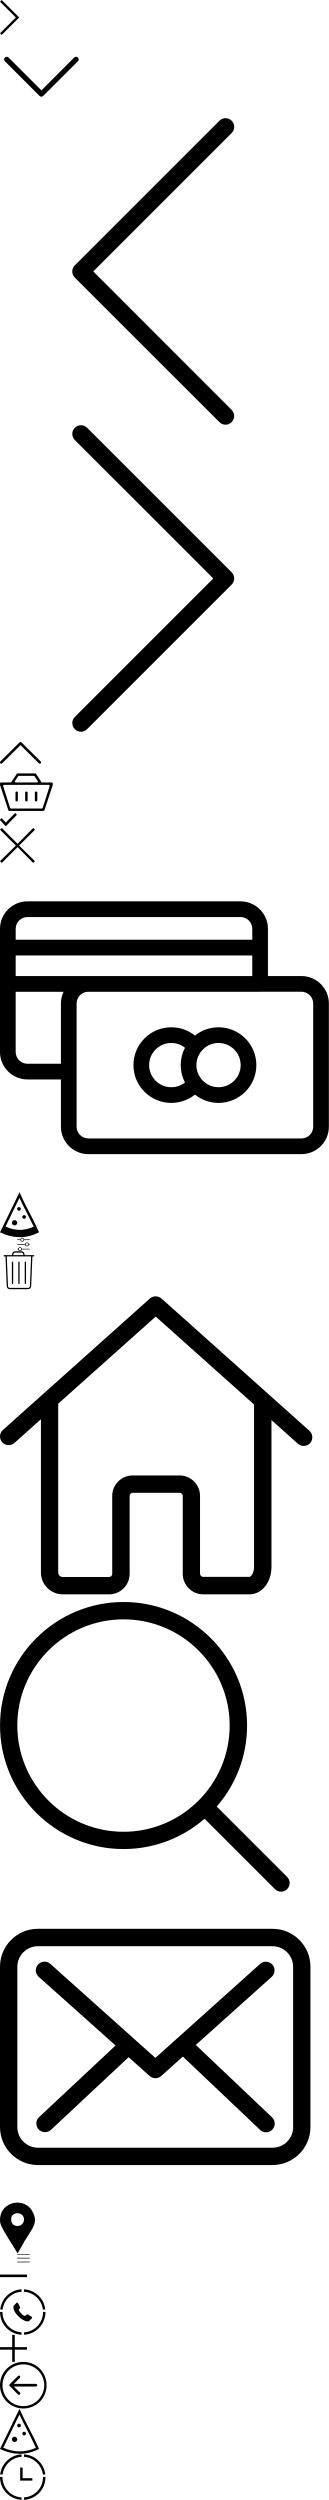
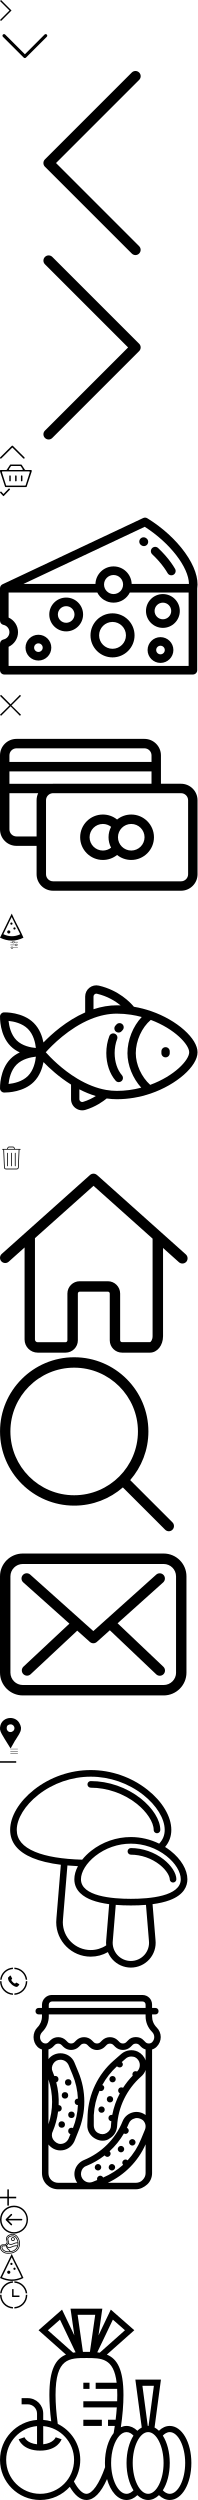
- <svg xmlns="http://www.w3.org/2000/svg" width="512" height="3892" viewBox="0 0 512 3892">
+ <svg xmlns="http://www.w3.org/2000/svg" width="512" height="6480" viewBox="0 0 512 6480">
  <svg width="29.883" height="54.421" viewBox="0 0 68 124" shape-rendering="geometricPrecision" text-rendering="geometricPrecision" image-rendering="optimizeQuality" fill-rule="evenodd" clip-rule="evenodd" id="arrow-custom" y="0">
    <path class="fil0" d="M6 0l56 56 6 6-6 6-56 56-6-6 56-56L0 6z" />
  </svg>
  <svg viewBox="0 0 129 129" width="129" height="129" id="arrow-down" y="55">
    <path d="M121.3 34.6c-1.6-1.6-4.2-1.6-5.8 0l-51 51.1-51.1-51.1c-1.6-1.6-4.2-1.6-5.8 0-1.6 1.6-1.6 4.2 0 5.8l53.9 53.9c.8.8 1.8 1.2 2.9 1.2 1 0 2.1-.4 2.9-1.2l53.9-53.9c1.7-1.6 1.7-4.2.1-5.8z" />
  </svg>
  <svg viewBox="0 0 477.175 477.175" width="477.175" height="477.175" id="arrow-left" y="184">
    <path d="M145.188 238.575l215.5-215.5c5.3-5.3 5.3-13.8 0-19.1s-13.8-5.3-19.1 0l-225.1 225.1c-5.3 5.3-5.3 13.8 0 19.1l225.1 225c2.6 2.6 6.1 4 9.5 4s6.9-1.3 9.5-4c5.3-5.3 5.3-13.8 0-19.1l-215.4-215.5z" />
  </svg>
  <svg viewBox="0 0 477.175 477.175" width="477.175" height="477.175" id="arrow-right" y="662">
    <path d="M360.731 229.075l-225.1-225.1c-5.3-5.3-13.8-5.3-19.1 0s-5.3 13.8 0 19.1l215.5 215.5-215.5 215.5c-5.3 5.3-5.3 13.8 0 19.1 2.6 2.6 6.1 4 9.5 4 3.4 0 6.9-1.3 9.5-4l225.1-225.1c5.3-5.2 5.3-13.8.1-19z" />
  </svg>
  <svg width="64" height="64" viewBox="0 0 64 64" id="arrow-up" y="1140">
    <path d="M3.352 48.296l28.56-28.328 28.58 28.347c.397.394.917.59 1.436.59.52 0 1.04-.196 1.436-.59a2.003 2.003 0 0 0 0-2.849l-29.98-29.735c-.2-.2-.494-.375-.757-.475a2.052 2.052 0 0 0-2.166.456L.479 45.447a2.003 2.003 0 0 0 0 2.849 2.045 2.045 0 0 0 2.873 0z" />
  </svg>
  <svg width="82.205" height="58.497" viewBox="0 0 774 550" shape-rendering="geometricPrecision" text-rendering="geometricPrecision" image-rendering="optimizeQuality" fill-rule="evenodd" clip-rule="evenodd" id="cart" y="1204">
    <path class="fil0" d="M626 506l101-318c1-5 1-9-2-13s-7-7-12-7H60c-4 0-8 3-11 7s-3 8-2 13l101 318c2 5 7 9 13 9h452c6 0 11-4 13-9zM507 42l46 69c3 4 4 10 1 14-2 5-7 8-12 8H231c-5 0-10-3-12-8-3-4-3-10 0-14l47-69c2-4 7-6 11-6h218c5 0 9 2 12 6zm100 85L528 6c-3-4-7-6-12-6H258c-5 0-10 2-12 6l-80 121c-3 4-7 6-12 6H14c-8 0-14 6-14 14v19c0 2 0 3 1 5l122 370c2 6 7 9 13 9h501c7 0 12-3 14-9l122-370c0-2 1-3 1-5v-19c0-8-7-14-15-14H619c-5 0-9-2-12-6zm-60 153v116c0 8-7 14-14 14h-8c-7 0-14-6-14-14V280c0-8 7-14 14-14h8c7 0 14 6 14 14zm-142 0v116c0 8-7 14-15 14h-7c-8 0-14-6-14-14V280c0-8 6-14 14-14h7c8 0 15 6 15 14zm-143 0v116c0 8-6 14-14 14h-7c-8 0-14-6-14-14V280c0-8 6-14 14-14h7c8 0 14 6 14 14z" />
  </svg>
  <svg viewBox="0 0 26 26" width="26" height="26" id="checked" y="1263">
    <path d="M.3 14c-.2-.2-.3-.5-.3-.7s.1-.5.3-.7l1.4-1.4c.4-.4 1-.4 1.4 0l.1.1 5.5 5.9c.2.2.5.2.7 0L22.8 3.3h.1c.4-.4 1-.4 1.4 0l1.4 1.4c.4.4.4 1 0 1.4l-16 16.6c-.2.2-.4.3-.7.3-.3 0-.5-.1-.7-.3L.5 14.3.3 14z" />
  </svg>
-   <svg width="54.422" height="54.422" viewBox="0 0 139 139" shape-rendering="geometricPrecision" text-rendering="geometricPrecision" image-rendering="optimizeQuality" fill-rule="evenodd" clip-rule="evenodd" id="close" y="1289">
+   <svg viewBox="0 0 512 512" width="512" height="512" id="cheese" y="1289">
+     <path d="M409.834 131.486c-4.483-4.217-11.533-4.003-15.751.48-4.216 4.481-4.002 11.533.48 15.751 11.819 11.12 22.128 22.765 30.64 34.609 3.499 4.865 6.621 9.675 9.283 14.296a11.138 11.138 0 0 0 15.217 4.093c5.332-3.072 7.165-9.884 4.093-15.217-3.034-5.266-6.566-10.709-10.497-16.179-9.344-13.004-20.605-25.733-33.465-37.833zm-30.335-25.101l-.811-.587c-4.987-3.601-11.953-2.477-15.556 2.512-3.602 4.988-2.478 11.955 2.511 15.556l.761.552a11.088 11.088 0 0 0 6.538 2.127c3.446 0 6.845-1.593 9.025-4.596 3.617-4.98 2.511-11.948-2.468-15.564zm-207.956 153.52c-24.165 0-43.827 19.661-43.827 43.826 0 24.166 19.662 43.826 43.827 43.826 24.166 0 43.826-19.661 43.826-43.826s-19.66-43.826-43.826-43.826zm0 65.369c-11.879 0-21.543-9.664-21.543-21.541 0-11.879 9.664-21.542 21.543-21.542 11.878 0 21.542 9.664 21.542 21.542-.001 11.877-9.664 21.541-21.542 21.541zm250.68-74.468c-24.165 0-43.827 19.661-43.827 43.826s19.661 43.826 43.827 43.826c24.165 0 43.826-19.661 43.826-43.826s-19.661-43.826-43.826-43.826zm0 65.368c-11.879 0-21.543-9.664-21.543-21.541 0-11.878 9.663-21.542 21.543-21.542 11.878 0 21.542 9.664 21.542 21.542-.001 11.878-9.664 21.541-21.542 21.541z" />
+     <path d="M479.492 143.307c-24.092-33.522-58.809-65.131-97.756-89.006a11.14 11.14 0 0 0-10.572-.581L6.393 225.549a11.136 11.136 0 0 0-6.385 10.072l-.008.008v84.116c0 5.308 3.744 9.879 8.948 10.924 8.968 1.802 15.479 9.763 15.479 18.932s-6.51 17.131-15.479 18.932A11.143 11.143 0 0 0 0 379.458V448.2c0 6.154 4.99 11.142 11.142 11.142h488.915c6.153 0 11.142-4.988 11.142-11.142V236.468c4.023-26.037-7.2-59.061-31.707-93.161zM22.285 437.058v-49.564c14.571-6.624 24.427-21.348 24.427-37.892s-9.857-31.27-24.427-37.893v-64.938h229.886c7.66 15.574 23.688 26.319 42.183 26.319s34.522-10.747 42.181-26.319h152.379v190.286H22.285zm247.37-210.951c0-13.619 11.08-24.699 24.699-24.699s24.698 11.08 24.698 24.699-11.079 24.699-24.698 24.699-24.699-11.08-24.699-24.699zm71.641-1.621c-.859-25.157-21.579-45.363-46.942-45.363s-46.084 20.206-46.943 45.363H60.943L375.159 76.471c65.578 41.845 114.077 105.069 114.613 148.015H341.296z" />
+     <path d="M291.664 300.766c-31.486 0-57.101 25.616-57.101 57.102s25.615 57.102 57.101 57.102 57.102-25.616 57.102-57.102c0-31.486-25.616-57.102-57.102-57.102zm0 91.919c-19.197 0-34.816-15.619-34.816-34.818s15.619-34.818 34.816-34.818c19.198 0 34.818 15.619 34.818 34.818s-15.62 34.818-34.818 34.818zM99.549 356.286c-18.432 0-33.427 14.995-33.427 33.427s14.995 33.427 33.427 33.427 33.427-14.995 33.427-33.427-14.995-33.427-33.427-33.427zm0 44.569c-6.144 0-11.142-4.998-11.142-11.142 0-6.144 4.998-11.142 11.142-11.142 6.144 0 11.142 4.998 11.142 11.142 0 6.144-4.999 11.142-11.142 11.142zm316.436-38.411c-18.432 0-33.427 14.995-33.427 33.427s14.995 33.427 33.427 33.427c18.432 0 33.427-14.995 33.427-33.427s-14.995-33.427-33.427-33.427zm0 44.57c-6.144 0-11.142-4.998-11.142-11.142 0-6.144 4.998-11.142 11.142-11.142 6.144 0 11.142 4.998 11.142 11.142.001 6.143-4.998 11.142-11.142 11.142z" />
+   </svg>
+   <svg width="54.422" height="54.422" viewBox="0 0 139 139" shape-rendering="geometricPrecision" text-rendering="geometricPrecision" image-rendering="optimizeQuality" fill-rule="evenodd" clip-rule="evenodd" id="close" y="1801">
    <path class="fil0" d="M7 0l63 63 62-63 7 7-63 63 63 62-7 7-62-63-63 63-7-7 63-62L0 7z" />
  </svg>
-   <svg viewBox="0 0 512 512" width="512" height="512" id="credit-card" y="1344">
+   <svg viewBox="0 0 512 512" width="512" height="512" id="credit-card" y="1856">
    <path d="M469.256 175.503h-52.1v-73.542c0-23.569-19.175-42.744-42.744-42.744H42.744C19.175 59.218 0 78.393 0 101.962v191.786c0 23.569 19.175 42.744 42.744 42.744h52.102v73.546c0 23.569 19.175 42.744 42.744 42.744h331.666c23.569 0 42.744-19.175 42.744-42.744V218.247c0-23.569-19.175-42.744-42.744-42.744zM24.425 101.962c0-10.101 8.218-18.319 18.319-18.319h331.668c10.101 0 18.319 8.218 18.319 18.319v17.051H24.425v-17.051zm70.421 116.285v93.819H42.744c-10.101 0-18.319-8.218-18.319-18.319v-93.743h74.52a42.471 42.471 0 0 0-4.099 18.243zm-70.421-42.668v-32.14h368.306v32.064H137.59c-.826 0-1.644.029-2.458.076H24.425zm444.831 252.778H137.59c-10.101 0-18.319-8.218-18.319-18.319V218.247c0-9.597 7.422-17.479 16.824-18.243H404.94c.451 0 .894-.028 1.331-.076h62.984c10.101 0 18.319 8.218 18.319 18.319v191.791h.001c0 10.101-8.218 18.319-18.319 18.319z" />
    <path d="M340.211 255.272c-13.892 0-26.666 4.847-36.745 12.924-10.333-8.324-23.209-12.931-36.829-12.931-32.465 0-58.877 26.412-58.877 58.877s26.412 58.877 58.877 58.877c13.621 0 26.496-4.607 36.829-12.929 10.079 8.077 22.853 12.925 36.745 12.925 32.462 0 58.871-26.41 58.871-58.872s-26.409-58.871-58.871-58.871zm-52.258 85.929c-6.009 4.758-13.451 7.392-21.317 7.392-18.997.001-34.452-15.454-34.452-34.45 0-18.997 15.455-34.452 34.452-34.452 7.866 0 15.307 2.635 21.317 7.392a58.48 58.48 0 0 0-6.613 27.058 58.501 58.501 0 0 0 6.613 27.06zm52.258 7.388c-18.993 0-34.445-15.453-34.445-34.447 0-18.993 15.453-34.445 34.445-34.445 18.993 0 34.445 15.453 34.445 34.445 0 18.995-15.452 34.447-34.445 34.447z" />
  </svg>
-   <svg width="60.79" height="70.13" viewBox="0 0 500 577" shape-rendering="geometricPrecision" text-rendering="geometricPrecision" image-rendering="optimizeQuality" fill-rule="evenodd" clip-rule="evenodd" id="fat" y="1856">
+   <svg width="60.79" height="70.13" viewBox="0 0 500 577" shape-rendering="geometricPrecision" text-rendering="geometricPrecision" image-rendering="optimizeQuality" fill-rule="evenodd" clip-rule="evenodd" id="fat" y="2368">
    <path class="fil0" d="M250 0c71 165 142 282 213 432l1 2 1 2 1 4 1 2c11 23 22 47 33 72-167 85-333 81-500 0L250 0zm-6 190c13 0 23 11 23 24s-10 24-23 24c-14 0-24-11-24-24s10-24 24-24zm-57 168c18 0 34 15 34 34 0 18-16 34-34 34-19 0-34-16-34-34 0-19 15-34 34-34zm122-64c13 0 24 10 24 23s-11 24-24 24-24-11-24-24 11-23 24-23zM71 440c120 56 241 58 361 1-27-57-56-113-85-169-34-66-67-132-98-199L71 440z" />
  </svg>
-   <svg width="73.321" height="20.6" viewBox="0 0 679 721" shape-rendering="geometricPrecision" text-rendering="geometricPrecision" image-rendering="optimizeQuality" fill-rule="evenodd" clip-rule="evenodd" id="filter" y="1927">
+   <svg width="73.321" height="20.6" viewBox="0 0 679 721" shape-rendering="geometricPrecision" text-rendering="geometricPrecision" image-rendering="optimizeQuality" fill-rule="evenodd" clip-rule="evenodd" id="filter" y="2439">
    <path class="fil0" d="M0 88h168c0 5-1 11-1 17s1 12 1 18H0V88zm0 511h41c9-50 52-88 104-88s95 38 104 88h430v35H249c-9 50-52 87-104 87s-95-37-104-87H0v-35zm40 15zm0 2zm210-2zm0 2zm-105-70c39 0 70 32 70 70 0 39-31 70-70 70s-70-31-70-70c0-38 31-70 70-70zM0 343h420c9-49 52-87 104-87 58 0 105 47 105 105s-47 105-105 105c-52 0-95-38-104-88H0v-35zm524-52c39 0 70 31 70 70 0 38-31 70-70 70s-70-32-70-70c0-39 31-70 70-70zm104 52h51v35h-51c1-5 1-11 1-17s0-12-1-18zM272 0c52 0 95 38 104 88h303v35H376c-9 49-52 87-104 87-58 0-105-47-105-105S214 0 272 0zm0 35c39 0 70 31 70 70s-31 70-70 70-70-31-70-70 31-70 70-70z" />
  </svg>
-   <svg viewBox="0 0 59 59" width="59" height="59" id="garbage" y="1948">
+   <svg viewBox="0 0 511.999 511.999" width="511.999" height="511.999" id="fish" y="2460">
+     <path d="M477.159 209.634c-22.373-19.971-52.396-37.151-84.553-48.389l-.062-.023-.104-.038a278.756 278.756 0 0 0-45.385-11.658c-9.029-10.947-38.976-42.731-90.831-54.779-8.616-2.004-17.536.011-24.482 5.525-6.989 5.55-10.997 13.847-10.997 22.765v41.181c-48.704 21.435-87.315 56.393-108.074 77.857-3.091-15.604-9.946-35.331-25.076-50.461-28.811-28.81-75.188-27.613-77.136-27.547a10.801 10.801 0 0 0-10.438 10.44c-.066 1.959-1.25 48.315 27.558 77.123 7.147 7.147 15.338 12.389 23.679 16.243-8.341 3.935-16.534 9.23-23.68 16.376C-1.229 313.068-.044 359.423.021 361.382a10.802 10.802 0 0 0 10.438 10.441c.185.006.768.023 1.697.023 8.884 0 49.358-1.49 75.439-27.581 15.257-15.257 22.098-35.435 25.148-51.334 15.226 15.715 40.028 38.66 71.384 58.28v37.75c0 9.261 4.259 17.745 11.685 23.275 5.108 3.803 11.122 5.772 17.265 5.772 2.802 0 5.631-.409 8.412-1.241 26.134-7.803 45.906-22.044 55.071-29.547 8.83 1.294 17.628 1.958 26.221 1.958 29.499 0 59.016-4.962 87.729-14.746l.057-.019c66.961-22.822 121.429-70.785 121.429-106.936.006-17.246-12.368-37.787-34.837-57.843zM42.858 236.355c-14.78-14.78-19.297-36.961-20.664-50.15 13.164 1.337 35.267 5.824 50.128 20.685 14.767 14.766 19.287 36.531 20.66 49.454-12.976-1.085-35.303-5.168-50.124-19.989zm29.463 92.635c-14.767 14.772-36.927 19.292-50.123 20.661 1.373-13.201 5.896-35.357 20.66-50.128 14.828-14.828 37.109-19.32 50.151-20.668-1.336 13.16-5.822 35.269-20.688 50.135zM242.35 123.036c0-2.289 1.03-4.42 2.828-5.847 1.03-.819 3.202-2.088 6.155-1.401 27.276 6.338 47.721 19.118 61.262 30.172a259.66 259.66 0 0 0-9.81-.187c-19.714 0-39.981 3.408-60.435 10.135v-32.872zm-27.042 273.031a7.39 7.39 0 0 1-6.589-1.159c-1.115-.83-2.986-2.706-2.986-5.947v-25.423c14.267 7.367 28.51 13.167 42.625 17.377-8.665 5.431-19.918 11.231-33.05 15.152zm87.478-28.494c-9 0-18.284-.822-27.583-2.441-24.301-4.253-49.44-14.088-74.718-29.237-39.823-23.869-69.808-54.927-81.877-68.423 15.37-17.194 59.812-62.867 116.99-86.085.069-.028.139-.053.207-.082 22.825-9.241 45.359-13.929 66.98-13.929 12.163 0 24.524.943 36.744 2.805a254.073 254.073 0 0 1 27.879 5.878c-22.668 24.062-37.057 59.506-37.057 93.834 0 31.343 13.892 65.168 35.752 89.347-20.896 5.527-42.121 8.333-63.317 8.333zm86.496-15.624c-22.513-20.292-37.328-52.514-37.328-82.054 0-32.312 15.771-66.911 38.876-86.318 61.838 23.127 99.569 63.92 99.569 83.897 0 20.316-38.313 61.461-101.117 84.475z" />
+     <path d="M429.154 254.253c-5.965 0-10.802 4.837-10.802 10.802v4.839c0 5.965 4.837 10.802 10.802 10.802s10.802-4.837 10.802-10.802v-4.839c-.001-5.965-4.838-10.802-10.802-10.802zm-111.856-59.388c-4.326-4.109-11.162-3.931-15.27.394a77.393 77.393 0 0 0-3.04 3.399c-3.844 4.563-3.262 11.377 1.302 15.22a10.752 10.752 0 0 0 6.954 2.542c3.075 0 6.13-1.307 8.265-3.843a55.887 55.887 0 0 1 2.183-2.442c4.109-4.326 3.932-11.162-.394-15.27zm-1.246 132.151c-12.007-13.824-18.893-34.793-18.893-57.531 0-12.73 2.228-25.254 6.446-36.22 2.141-5.568-.637-11.817-6.204-13.959-5.569-2.142-11.818.636-13.96 6.204-5.158 13.414-7.885 28.62-7.885 43.973 0 27.868 8.815 54.001 24.186 71.698a10.775 10.775 0 0 0 8.159 3.719c2.511 0 5.034-.871 7.079-2.646 4.503-3.913 4.984-10.735 1.072-15.238z" />
+   </svg>
+   <svg viewBox="0 0 59 59" width="59" height="59" id="garbage" y="2972">
    <path d="M29.5 51a1 1 0 0 0 1-1V17a1 1 0 1 0-2 0v33a1 1 0 0 0 1 1zm-10 0a1 1 0 0 0 1-1V17a1 1 0 1 0-2 0v33a1 1 0 0 0 1 1zm20 0a1 1 0 0 0 1-1V17a1 1 0 1 0-2 0v33a1 1 0 0 0 1 1z" />
    <path d="M52.5 6H38.456c-.11-1.25-.495-3.358-1.813-4.711C35.809.434 34.751 0 33.499 0H23.5c-1.252 0-2.31.434-3.144 1.289C19.038 2.642 18.653 4.75 18.543 6H6.5a1 1 0 1 0 0 2h2.041l1.915 46.021C10.493 55.743 11.565 59 15.364 59h28.272c3.799 0 4.871-3.257 4.907-4.958L50.459 8H52.5a1 1 0 1 0 0-2zM21.792 2.681C22.24 2.223 22.799 2 23.5 2h9.999c.701 0 1.26.223 1.708.681.805.823 1.128 2.271 1.24 3.319H20.553c.112-1.048.435-2.496 1.239-3.319zm24.752 51.298C46.538 54.288 46.4 57 43.636 57H15.364c-2.734 0-2.898-2.717-2.909-3.042L10.542 8h37.915l-1.913 45.979z" />
  </svg>
-   <svg viewBox="0 0 486.196 486.196" width="486.196" height="486.196" id="house" y="2007">
+   <svg viewBox="0 0 486.196 486.196" width="486.196" height="486.196" id="house" y="3031">
    <path d="M481.708 220.456l-228.8-204.6c-.4-.4-.8-.7-1.3-1-5-4.8-13-5-18.3-.3l-228.8 204.6c-5.6 5-6 13.5-1.1 19.1 2.7 3 6.4 4.5 10.1 4.5 3.2 0 6.4-1.1 9-3.4l41.2-36.9v238.6c0 18.7 15.2 34 34 34h72.2c17.6 0 31.9-14.3 31.9-31.9v-121.3c0-2.7 2.2-4.9 4.9-4.9h72.9c2.7 0 4.9 2.2 4.9 4.9v121.3c0 17.6 14.3 31.9 31.9 31.9h72.2c19 0 34-18.7 34-42.6v-228.7l41.2 36.9c2.6 2.3 5.8 3.4 9 3.4 3.7 0 7.4-1.5 10.1-4.5 4.8-5.6 4.3-14.1-1.2-19.1zm-86.2 66.7v145.1c0 9.7-4.8 15.6-7 15.6h-72.2c-2.7 0-4.9-2.2-4.9-4.9v-121.1c0-17.6-14.3-31.9-31.9-31.9h-72.9c-17.6 0-31.9 14.3-31.9 31.9v121.3c0 2.7-2.2 4.9-4.9 4.9h-72.2c-3.8 0-7-3.1-7-7v-262.8l151.8-135.6 153.1 136.9v107.6z" />
  </svg>
-   <svg viewBox="0 0 451 451" width="451" height="451" id="magnifying-glass" y="2494">
+   <svg viewBox="0 0 451 451" width="451" height="451" id="magnifying-glass" y="3518">
    <path d="M447.05 428l-109.6-109.6c29.4-33.8 47.2-77.9 47.2-126.1C384.65 86.2 298.35 0 192.35 0 86.25 0 .05 86.3.05 192.3s86.3 192.3 192.3 192.3c48.2 0 92.3-17.8 126.1-47.2L428.05 447c2.6 2.6 6.1 4 9.5 4s6.9-1.3 9.5-4c5.2-5.2 5.2-13.8 0-19zM26.95 192.3c0-91.2 74.2-165.3 165.3-165.3 91.2 0 165.3 74.2 165.3 165.3s-74.1 165.4-165.3 165.4c-91.1 0-165.3-74.2-165.3-165.4z" />
  </svg>
-   <svg viewBox="0 0 483.3 483.3" width="483.3" height="483.3" id="mail" y="2945">
+   <svg viewBox="0 0 483.3 483.3" width="483.3" height="483.3" id="mail" y="3969">
    <path d="M424.3 57.75H59.1c-32.6 0-59.1 26.5-59.1 59.1v249.6c0 32.6 26.5 59.1 59.1 59.1h365.1c32.6 0 59.1-26.5 59.1-59.1v-249.5c.1-32.6-26.4-59.2-59-59.2zm32.1 308.7c0 17.7-14.4 32.1-32.1 32.1H59.1c-17.7 0-32.1-14.4-32.1-32.1v-249.5c0-17.7 14.4-32.1 32.1-32.1h365.1c17.7 0 32.1 14.4 32.1 32.1v249.5h.1z" />
    <path d="M304.8 238.55l118.2-106c5.5-5 6-13.5 1-19.1-5-5.5-13.5-6-19.1-1l-163 146.3-31.8-28.4c-.1-.1-.2-.2-.2-.3-.7-.7-1.4-1.3-2.2-1.9L78.3 112.35c-5.6-5-14.1-4.5-19.1 1.1-5 5.6-4.5 14.1 1.1 19.1l119.6 106.9-119.1 111.5c-5.4 5.1-5.7 13.6-.6 19.1 2.7 2.8 6.3 4.3 9.9 4.3 3.3 0 6.6-1.2 9.2-3.6l120.9-113.1 32.8 29.3c2.6 2.3 5.8 3.4 9 3.4s6.5-1.2 9-3.5l33.7-30.2 120.2 114.2c2.6 2.5 6 3.7 9.3 3.7 3.6 0 7.1-1.4 9.8-4.2 5.1-5.4 4.9-14-.5-19.1l-118.7-112.7z" />
  </svg>
-   <svg width="54.455" height="79.047" viewBox="0 0 125 182" shape-rendering="geometricPrecision" text-rendering="geometricPrecision" image-rendering="optimizeQuality" fill-rule="evenodd" clip-rule="evenodd" id="map" y="3429">
+   <svg width="54.455" height="79.047" viewBox="0 0 125 182" shape-rendering="geometricPrecision" text-rendering="geometricPrecision" image-rendering="optimizeQuality" fill-rule="evenodd" clip-rule="evenodd" id="map" y="4453">
    <path class="fil0" d="M122 45c0-2-2-5-3-7C108 10 82 0 62 0 34 0 4 18 0 56v13c3 18 17 37 27 55 12 20 24 39 36 58 7-13 14-25 21-37 2-4 4-8 6-11 2-2 4-4 5-7 12-21 30-42 30-63v-8c0-2-3-10-3-11zM62 84c-8 0-17-4-21-15-1-2-1-5-1-6v-5c0-14 12-20 23-20 13 0 23 10 23 23S75 84 62 84z" />
  </svg>
-   <svg width="73.185" height="13" viewBox="0 0 1434 963" shape-rendering="geometricPrecision" text-rendering="geometricPrecision" image-rendering="optimizeQuality" fill-rule="evenodd" clip-rule="evenodd" id="menu" y="3509">
+   <svg width="73.185" height="13" viewBox="0 0 1434 963" shape-rendering="geometricPrecision" text-rendering="geometricPrecision" image-rendering="optimizeQuality" fill-rule="evenodd" clip-rule="evenodd" id="menu" y="4533">
    <path class="fil0" d="M0 0h1434v74H0V0zm0 889h1434v74H0v-74zm0-445h1434v74H0v-74z" />
  </svg>
-   <svg viewBox="0 0 42 42" width="42" height="42" id="minus" y="3522">
+   <svg viewBox="0 0 42 42" width="42" height="42" id="minus" y="4546">
    <path d="M0 19h42v4H0z" />
  </svg>
-   <svg width="70.846" height="70.746" viewBox="0 0 207 207" shape-rendering="geometricPrecision" text-rendering="geometricPrecision" image-rendering="optimizeQuality" fill-rule="evenodd" clip-rule="evenodd" id="phone" y="3564">
+   <svg viewBox="0 0 511.999 511.999" width="511.999" height="511.999" id="mushrooms" y="4588">
+     <path d="M364.437 73.419c-36.141-28.503-83.254-44.85-129.257-44.85a8.571 8.571 0 0 0 0 17.141c42.224 0 85.468 15.005 118.643 41.168 26.634 21.003 44.528 48.395 44.528 68.159a8.571 8.571 0 1 0 17.141 0c0-25.509-19.564-56.783-51.055-81.618z" />
+     <path d="M442.036 209.305a164.413 164.413 0 0 0-14.144-9.99c10.736-12.617 16.167-27.465 16.167-44.28 0-34.569-23.153-73.467-61.933-104.05C340.437 18.107 288.249 0 235.179 0c-53.07 0-105.258 18.107-146.948 50.986-38.78 30.583-61.933 69.481-61.933 104.05 0 32.306 19.559 56.796 58.136 72.791 19.576 8.118 44.098 14.007 73.261 17.626L146.256 384.36a91.376 91.376 0 0 0-.552 9.965c0 49.255 40.139 89.328 89.476 89.328 15.853 0 31.014-4.065 44.469-11.818 2.752 6.802 6.652 13.159 11.64 18.736A64.344 64.344 0 0 0 339.198 512a64.342 64.342 0 0 0 47.909-21.429 64.347 64.347 0 0 0 15.977-49.869l-7.661-93.069c17.157-2.274 31.974-5.71 44.301-10.304 38.001-14.162 45.977-37.334 45.977-54.28-.002-24.616-16.323-52.184-43.665-73.744zm-351.038 2.689c-32.001-13.271-47.558-31.902-47.558-56.959 0-28.926 21.231-63.638 55.406-90.591C137.528 33.94 185.944 17.14 235.18 17.14c49.236 0 97.654 16.799 136.334 47.304 34.176 26.953 55.406 61.664 55.406 90.591 0 13.867-4.716 25.598-14.371 35.708-22.714-11.16-47.886-17.118-73.351-17.118-37.14 0-73.663 12.672-102.839 35.681-9.025 7.117-16.841 14.891-23.273 22.994-52.114-1.491-93.175-8.317-122.088-20.306zm184.313 228.708a64.117 64.117 0 0 0-.033 13.674c-11.858 7.945-25.618 12.135-40.099 12.135-39.886 0-72.335-32.383-72.335-72.187 0-2.69.155-5.447.461-8.192.009-.081.017-.163.024-.246l11.415-138.625a604.89 604.89 0 0 0 27.281 1.792c-6.055 11.389-9.329 22.987-9.329 33.996 0 30.702 25.002 46.464 45.977 54.28 12.327 4.594 27.143 8.03 44.3 10.304l-7.662 93.069zm99.019 38.442c-8.93 9.986-21.736 15.714-35.132 15.714s-26.202-5.727-35.132-15.714a47.19 47.19 0 0 1-11.705-36.664c.009-.083.018-.167.024-.251l7.638-92.79c12.102.994 25.156 1.504 39.174 1.504s27.074-.51 39.174-1.504l7.64 92.79.024.251a47.182 47.182 0 0 1-11.705 36.664zm-35.132-145.341c-48.313 0-129.361-6.594-129.361-50.755 0-19.12 14.229-42.22 37.136-60.284 26.165-20.634 58.919-31.998 92.226-31.998s66.059 11.363 92.226 31.998c22.906 18.064 37.136 41.164 37.136 60.284-.003 44.161-81.05 50.755-129.363 50.755z" />
+     <path d="M424.347 231.737c-23.809-18.775-54.845-29.544-85.149-29.544a8.571 8.571 0 0 0 0 17.141c26.525 0 53.693 9.426 74.535 25.862 19.264 15.192 26.258 30.96 26.258 37.852a8.571 8.571 0 0 0 17.141 0c-.001-15.465-12.869-35.605-32.785-51.311z" />
+   </svg>
+   <svg width="70.846" height="70.746" viewBox="0 0 207 207" shape-rendering="geometricPrecision" text-rendering="geometricPrecision" image-rendering="optimizeQuality" fill-rule="evenodd" clip-rule="evenodd" id="phone" y="5100">
    <path class="fil0" d="M109 0c51 3 92 42 97 92h-11c-5-44-41-78-86-81V0zm37 128c1 2 0 3-1 4l-12 12c0 1-1 1-2 1-1 1-2 1-3 1h-7l-9-3c-4-2-8-4-13-7s-10-7-15-13c-4-4-8-8-11-12s-5-7-7-10c-1-4-2-7-3-9-1-3-2-5-2-7v-9c1-1 1-2 2-2l12-12c1-1 2-2 3-2s2 1 2 1l2 2 9 18c1 1 1 2 1 3 0 2-1 3-2 3l-4 5-1 1c1 1 1 3 2 4l3 6 7 7 7 7 6 3c1 1 2 1 3 1l1 1s0-1 1-1l5-5c1-1 3-2 4-2s2 1 3 1l17 10c1 1 2 2 2 3zm61-25c0 56-43 101-98 104v-11c49-3 87-43 87-93h11zM98 207c-55-3-98-48-98-104h11c0 50 39 90 87 93v11zM1 92C6 42 47 3 98 0v11c-45 3-81 37-86 81H1z" />
  </svg>
-   <svg viewBox="0 0 42 42" width="42" height="42" id="plus" y="3635">
+   <svg viewBox="0 0 503.607 503.607" width="503.607" height="503.607" id="pickles" y="5171">
+     <path d="M176.787 235.016c5.036 0 8.393-3.357 8.393-8.393 0-5.036-3.357-8.393-8.393-8.393s-8.393 3.357-8.393 8.393c-.001 5.036 3.357 8.393 8.393 8.393zm-8.394 16.787c-5.036 0-8.393 3.357-8.393 8.393 0 5.036 3.357 8.393 8.393 8.393s8.393-3.357 8.393-8.393c.001-5.035-3.357-8.393-8.393-8.393zm16.787 50.361c-5.036 0-8.393 3.357-8.393 8.393s3.357 8.393 8.393 8.393 8.393-3.357 8.393-8.393-3.357-8.393-8.393-8.393zM160 327.344c-5.036 0-8.393 3.357-8.393 8.393 0 5.036 3.357 8.393 8.393 8.393s8.393-3.357 8.393-8.393c0-5.035-3.357-8.393-8.393-8.393zm106.597-37.77c-4.197-1.679-9.233 0-10.911 4.197s0 9.233 4.197 10.911 9.233 0 10.911-4.197-.001-9.233-4.197-10.911zm21.823-26.859c-4.197-1.679-9.233 0-10.911 4.197-1.679 4.197 0 9.233 4.197 10.911 4.197 1.679 9.233 0 10.911-4.197s-.001-9.233-4.197-10.911zm6.714-52.04c-4.197-1.679-9.233 0-10.911 4.197s0 9.233 4.197 10.911c4.197 1.679 9.233 0 10.911-4.197 1.679-4.196 0-9.232-4.197-10.911zm41.968 165.351c-3.357 2.518-3.357 8.393 0 11.751 3.357 3.357 8.393 3.357 11.751 0 3.357-3.357 3.357-8.393 0-11.751-3.358-3.357-8.394-3.357-11.751 0zm-29.377 17.626c-3.357 3.357-3.357 8.393 0 11.751 3.357 3.357 8.393 3.357 11.751 0 3.357-3.357 3.357-8.393 0-11.751s-8.394-3.357-11.751 0zm-23.502 47.004c-3.357 3.357-3.357 9.233 0 11.751 3.357 3.357 8.393 3.357 11.751 0 3.357-3.357 3.357-8.393 0-11.751-3.358-3.358-8.394-3.358-11.751 0zm-36.092 0c-3.357 3.357-3.357 9.233 0 11.751 3.357 3.357 8.393 3.357 11.751 0 3.357-3.357 3.357-8.393 0-11.751-3.357-3.358-8.394-3.358-11.751 0z" />
+     <path d="M405.928 83.934c-7.554-7.554-11.751-17.626-11.751-28.538V50.36h8.393c5.036 0 8.393-3.357 8.393-8.393s-3.357-8.393-8.393-8.393h-8.393V25.18c0-14.269-10.911-25.18-25.18-25.18H133.98c-13.43 0-25.18 11.751-25.18 25.18v8.393h-8.393c-5.036 0-8.393 3.357-8.393 8.393s3.357 8.393 8.393 8.393h8.393v5.036c0 10.911-4.197 20.984-11.751 28.538-6.715 6.715-10.072 15.948-10.072 25.18s3.357 18.466 10.072 25.18c3.35 3.35 7.414 5.667 11.751 6.96v320.384c0 23.502 18.466 41.967 41.967 41.967H352.21c10.911 0 20.984-5.036 29.377-12.59 8.393-7.554 12.59-18.466 12.59-29.377V141.255c4.337-1.293 8.401-3.61 11.751-6.96 14.269-14.269 14.269-36.092 0-50.361zM126.426 25.18c0-5.036 4.197-8.393 8.393-8.393h234.177c5.036 0 8.393 3.357 8.393 8.393v8.393H126.426V25.18zm75.541 260.197h.011c-.927 20.318-5.225 40.498-12.89 59.567-1.136-.523-2.449-.813-3.908-.813-5.036 0-8.393 3.357-8.393 8.393 0 4.124 2.254 7.12 5.836 8.07l-4.996 12.074c-4.197 8.393-11.751 13.429-20.984 13.429-7.554 0-14.269-5.036-18.466-10.911s-5.036-14.269-1.679-20.984a198.6 198.6 0 0 0 14.089-52.091c.332.032.67.051 1.019.051 5.036 0 8.393-3.357 8.393-8.393 0-4.892-3.173-8.19-7.97-8.376a199.544 199.544 0 0 0-6.238-59.1c3.569-.957 5.814-3.949 5.814-8.065 0-5.036-3.357-8.393-8.393-8.393-.846 0-1.64.102-2.383.284a197.598 197.598 0 0 0-4.332-11.195c-3.357-6.715-2.518-14.269 1.679-20.984 4.197-6.715 10.911-10.072 18.466-10.072 9.233 0 16.787 5.036 20.984 13.43l10.072 24.341c8.543 20.057 13.297 41.428 14.28 62.951h-.011c-5.036 0-8.393 3.357-8.393 8.393s3.357 8.394 8.393 8.394zm-76.38 49.68V218.91c12.584 37.539 12.584 78.609 0 116.147zm0 126.582v-74.125c7.56 9.57 18.581 15.371 31.056 15.371 15.948 0 29.377-9.233 36.092-23.502l10.072-25.18c20.984-49.521 20.984-105.757 0-155.279l-10.072-24.341c-5.875-14.269-20.144-23.502-36.092-23.502-12.387 0-24.049 5.722-31.056 15.172v-24.999a28.468 28.468 0 0 0 4.596-1.818l.161-.078c.207-.105.41-.216.614-.327a25.311 25.311 0 0 0 3.006-1.875l.214-.155c.29-.214.576-.432.859-.659.187-.149.37-.304.554-.458.197-.167.396-.33.588-.502.394-.351.781-.711 1.158-1.088l5.036-5.036c4.197-4.197 12.59-4.197 16.787 0l5.036 5.036c10.911 10.911 29.377 10.911 40.289 0l5.036-5.036c4.197-4.197 12.59-4.197 16.787 0l5.036 5.036.055.052a27.332 27.332 0 0 0 5.14 4.007c.086.053.171.107.258.159.168.099.338.193.507.289 4.252 2.427 9.216 3.886 14.185 3.886 4.969 0 9.933-1.459 14.186-3.887.169-.095.339-.189.506-.288.087-.052.172-.106.258-.159a27.43 27.43 0 0 0 5.194-4.059l5.036-5.036c4.197-4.197 12.59-4.197 16.787 0l5.036 5.036c10.911 10.911 29.377 10.911 40.289 0l5.036-5.036c4.197-4.197 12.59-4.197 16.787 0l5.036 5.036c3.35 3.35 7.414 5.667 11.751 6.96v28.442c-3.335-10.01-10.639-18.059-20.144-22.812-14.269-6.715-31.056-4.197-42.807 5.875l-20.144 17.626c-40.289 35.252-64.63 86.452-67.148 140.17l-.839 26.02c-.839 15.948 8.393 30.216 22.662 36.931 5.036 2.518 10.911 4.197 16.787 4.197 6.715 0 13.43-1.679 18.466-5.875 11.751-6.715 18.466-18.466 19.305-31.895 2.518-49.521 25.18-95.685 62.111-128.42 5.534-4.611 9.536-10.494 11.751-17.082v116.698c-8.855-6.657-20.26-9.447-31.056-7.288-12.59 2.518-23.502 10.911-28.538 23.502-18.466 46.165-55.397 82.257-100.722 100.723-11.751 5.036-20.984 15.948-23.502 28.538-2.092 10.458.463 21.487 6.675 30.216h-49.481c-14.269 0-25.18-10.912-25.18-25.181zM355.37 198.336c-.21-.087-.419-.176-.643-.251-4.197-1.679-9.233 0-10.911 4.197-.908 2.269-.826 4.78.097 6.876a195.982 195.982 0 0 0-24.94 31.388 9.296 9.296 0 0 0-1.176-.493c-4.197-1.679-9.233 0-10.911 4.197-1.612 4.03-.121 8.826 3.716 10.687a201.074 201.074 0 0 0-19.657 55.976c-3.779-.712-7.779 1.03-9.239 4.68-1.679 4.197 0 9.233 4.197 10.911.851.34 1.736.536 2.62.607a198.297 198.297 0 0 0-.942 11.983c0 7.554-4.197 14.269-10.911 18.466-6.715 4.197-14.269 4.197-20.984.839-8.393-3.357-12.59-11.751-12.59-20.984v-26.02c1.118-21.994 6.219-43.322 14.769-63.109.113.052.221.111.339.158 4.197 1.679 9.233 0 10.911-4.197 2.486-4.144.875-9.1-4.014-10.84 9.818-18.073 22.67-34.528 38.1-48.61.913 1.026 2.139 1.859 3.684 2.374 4.197 1.679 9.233 0 10.911-4.197 1.315-3.287.56-6.571-2.245-9.052l9.799-8.575c4.197-4.197 10.072-5.875 15.108-5.875 3.357 0 6.715.839 9.233 1.679 6.715 3.357 11.751 10.072 12.59 17.626.809 7.272-1.502 14.534-6.911 19.559zm-24.535 230.212c-3.348-2.987-8.129-2.874-11.359.357-3.212 3.212-3.343 7.957-.409 11.302a184.703 184.703 0 0 1-51.65 32.969 8.803 8.803 0 0 0-1.659-2.303c-3.357-3.357-8.393-3.357-11.751 0-2.442 2.442-3.099 5.769-1.989 8.695l-11.441 4.734c-8.393 3.357-17.626 1.679-24.341-5.036-5.036-5.036-7.554-12.59-5.875-20.144s5.875-13.43 13.43-15.948a201.31 201.31 0 0 0 47.537-27.422 9.02 9.02 0 0 0 1.145 1.403c3.357 3.357 8.393 3.357 11.751 0 3.357-3.357 3.357-8.393 0-11.751-.102-.102-.209-.19-.314-.286 14.595-13.382 27.212-28.933 37.284-46.22 3.201 1.926 7.209 1.487 10.033-1.337 3.357-3.357 3.357-8.393 0-11.751a8.82 8.82 0 0 0-2.273-1.645 194.319 194.319 0 0 0 4.791-10.946c2.518-6.715 8.393-11.751 15.948-13.43 1.679-.839 3.357-.839 5.036-.839 5.875 0 11.751 2.518 15.948 5.875 6.715 6.715 8.393 15.948 5.036 24.341l-10.072 24.341c-8.231 20.574-20.135 39.138-34.806 55.041zm39.001 50.718c-4.197 5.036-10.911 7.554-17.626 7.554h-72.675c43.19-20.249 78.408-55.518 97.855-99.789v74.609c0 6.714-2.518 12.589-7.554 17.626zm24.341-356.722c-4.197 4.197-12.59 4.197-16.787 0l-5.036-5.036c-5.036-5.875-12.59-8.393-20.144-8.393s-15.108 2.518-20.144 8.393l-5.036 5.036c-4.197 4.197-12.59 4.197-16.787 0l-5.036-5.036c-10.911-10.911-29.377-10.911-40.289 0l-5.036 5.036c-4.197 4.197-12.59 4.197-16.787 0l-5.036-5.036c-10.911-10.911-29.377-10.911-40.289 0l-5.036 5.036c-4.197 4.197-12.59 4.197-16.787 0l-5.036-5.036c-10.911-10.911-29.377-10.911-40.289 0l-5.036 5.036c-1.377 1.377-2.76 2.239-4.274 2.749-4.081 1-8.835.089-11.673-2.749-4.197-3.357-5.875-8.393-5.875-13.43s2.518-10.072 5.875-13.43c10.911-10.911 16.787-25.18 16.787-40.289v-5.036H377.39v5.036c0 15.108 5.875 29.377 16.787 40.289 7.554 7.555 7.554 19.306 0 26.86z" />
+   </svg>
+   <svg viewBox="0 0 42 42" width="42" height="42" id="plus" y="5675">
    <path d="M42 19H23V0h-4v19H0v4h19v19h4V23h19z" />
  </svg>
-   <svg width="72.533" height="72.533" viewBox="0 0 337 337" shape-rendering="geometricPrecision" text-rendering="geometricPrecision" image-rendering="optimizeQuality" fill-rule="evenodd" clip-rule="evenodd" id="round-arrow-left" y="3677">
+   <svg width="72.533" height="72.533" viewBox="0 0 337 337" shape-rendering="geometricPrecision" text-rendering="geometricPrecision" image-rendering="optimizeQuality" fill-rule="evenodd" clip-rule="evenodd" id="round-arrow-left" y="5717">
    <path class="fil0" d="M70 162l60-60c4-4 10-4 14 0 3 4 3 9 0 13l-44 44h160c5 0 9 4 9 10 0 5-4 9-9 9H100l44 44c3 4 3 10 0 13-2 2-5 3-7 3s-5-1-7-3l-60-60c-3-3-3-9 0-13zM169 0c93 0 168 75 168 169 0 93-75 168-168 168C75 337 0 262 0 169 0 75 75 0 169 0zm0 18c83 0 151 67 151 151 0 83-68 151-151 151-84 0-151-68-151-151C18 85 85 18 169 18z" />
  </svg>
-   <svg width="60.79" height="70.13" viewBox="0 0 747683 862554" shape-rendering="geometricPrecision" text-rendering="geometricPrecision" image-rendering="optimizeQuality" fill-rule="evenodd" clip-rule="evenodd" id="thin" y="3750">
+   <svg viewBox="0 0 51.831 51.831" width="51.831" height="51.831" id="steak" y="5790">
+     <path d="M49.594 14.106C47.749 9.562 44.308 3.652 38.385 1.295c-4.345-1.73-9.38-1.315-14.964 1.23-6.982 3.183-9.266 8.888-6.428 16.065.88 2.226.546 4.657-.895 6.503-1.443 1.849-3.727 2.76-6.105 2.454-3.792-.497-6.702.353-8.42 2.461-1.315 1.615-2.479 4.699-.56 10.219l.036.09c.137.299 3.463 7.35 11.999 10.172 1.844.61 3.754.779 5.601.942l.292.026c.616.055 1.68.126 3.061.126 3.447 0 8.873-.441 14.262-2.671 7.851-3.248 12.832-9.032 14.804-17.192 1.386-5.733.876-11.825-1.474-17.614zm-.47 17.144c-1.813 7.504-6.397 12.825-13.625 15.815-7.126 2.947-14.337 2.581-16.38 2.4l-.293-.026c-1.813-.16-3.525-.312-5.149-.849C6.3 46.151 3.15 40.057 2.884 39.517c-1.242-3.603-1.157-6.529.24-8.246 1.257-1.542 3.542-2.142 6.607-1.741 3.097.409 6.061-.792 7.944-3.206 1.881-2.411 2.32-5.577 1.177-8.469-2.456-6.213-.64-10.758 5.398-13.51 5.07-2.31 9.577-2.711 13.395-1.192 5.267 2.096 8.396 7.522 10.095 11.705 2.193 5.4 2.671 11.067 1.384 16.392z" />
+     <path d="M33.46 18.788c2.757 0 5-2.243 5-5s-2.243-5-5-5-5 2.243-5 5 2.243 5 5 5zm0-8c1.654 0 3 1.346 3 3s-1.346 3-3 3-3-1.346-3-3 1.346-3 3-3z" />
+     <path d="M47.785 24.246a25.753 25.753 0 0 0-1.886-8.554C41.557 5.002 34.427 1.75 24.747 6.157c-1.938.884-7.834 3.572-4.645 11.638 1.161 2.938.825 6.096-.921 8.661-1.977 2.907-5.398 4.428-8.936 3.961-2.635-.352-4.612.171-5.524 1.456-.967 1.361-.958 3.718.026 6.635l.058.137c.499.974 3.312 5.938 9.688 8.047 1.449.479 3.032.619 4.706.767l.283.025c.848.076 1.758.114 2.706.114 18.89 0 23.77-11.753 24.991-16.807.502-2.077.693-4.212.614-6.362.006-.063-.001-.122-.008-.183zM25.577 7.977c2.533-1.155 4.866-1.74 6.934-1.74 4.903 0 8.784 3.435 11.535 10.207a24.153 24.153 0 0 1 1.597 6.153c-4.479-1.264-12.412 2.665-13.736 3.347-5.981 1.902-8.751-.825-9.511-1.79.615-2.297.491-4.752-.435-7.094-2.193-5.551.597-7.707 3.616-9.083zm-4.741 19.604c.301-.442.558-.902.79-1.37 1.169 1.071 3.25 2.384 6.453 2.384 1.314 0 2.817-.222 4.521-.772a.982.982 0 0 0 .154-.064c3.939-2.052 10.765-4.544 13.057-2.926a21.362 21.362 0 0 1-.575 5.489l-.032.125c-2.178-.613-7.46-1.228-16.177 2.953-2.981 1.43-5.555 1.709-7.648.832-2.024-.848-3.157-2.609-3.659-3.599a11.208 11.208 0 0 0 3.116-3.052zm-1.175 17.91l-.284-.025c-1.557-.137-3.027-.267-4.256-.673-5.567-1.842-8.102-6.239-8.503-6.997-.857-2.58-.701-4.151-.266-4.765.435-.613 1.839-.869 3.632-.632 2 .264 3.963-.017 5.742-.729.06.325.123.693.181 1.09a12.711 12.711 0 0 0 5.327 8.595c2.058 1.419 3.449 2.699 3.512 4.156-.823.053-1.669.087-2.558.087a29.133 29.133 0 0 1-2.527-.107zm7.085-.159c-.161-2.71-2.837-4.562-4.376-5.624a10.66 10.66 0 0 1-3.867-4.907 8.413 8.413 0 0 0 2.078 1.265c2.649 1.121 5.781.831 9.312-.863 8.189-3.928 12.976-3.315 14.726-2.838-1.662 4.576-6.106 11.529-17.873 12.967z" />
+   </svg>
+   <svg width="60.79" height="70.13" viewBox="0 0 747683 862554" shape-rendering="geometricPrecision" text-rendering="geometricPrecision" image-rendering="optimizeQuality" fill-rule="evenodd" clip-rule="evenodd" id="thin" y="5842">
    <path class="fil0" d="M373844 0c124614 289105 249224 480589 373839 769694-249583 126785-498091 120793-747683 0L373844 0zm-9442 284512c19580 0 35455 15875 35455 35455s-15875 35454-35455 35454c-19579 0-35454-15874-35454-35454s15875-35455 35454-35455zm-85092 250554c28068 0 50823 22755 50823 50823s-22755 50823-50823 50823-50823-22755-50823-50823 22755-50823 50823-50823zm183187-95728c19580 0 35455 15875 35455 35454 0 19580-15875 35455-35455 35455s-35455-15875-35455-35455c0-19579 15875-35454 35455-35454zm-90378-329385L62602 747199c209168 89862 415793 93744 624445-4-51730-115917-109028-228097-167549-340946-50995-98331-101023-196147-147379-296296z" />
  </svg>
-   <svg width="70.846" height="70.746" viewBox="0 0 298 298" shape-rendering="geometricPrecision" text-rendering="geometricPrecision" image-rendering="optimizeQuality" fill-rule="evenodd" clip-rule="evenodd" id="time" y="3821">
+   <svg width="70.846" height="70.746" viewBox="0 0 298 298" shape-rendering="geometricPrecision" text-rendering="geometricPrecision" image-rendering="optimizeQuality" fill-rule="evenodd" clip-rule="evenodd" id="time" y="5913">
    <path class="fil0" d="M157 0c73 4 132 60 140 132h-16c-8-63-60-112-124-116V0zm-25 86h16v70h64v16h-80V86zm166 62v1c0 80-62 145-141 149v-16c70-4 125-62 125-133v-1h16zM141 298C62 294 0 229 0 149v-1h16v1c0 71 55 129 125 133v16zM1 132C9 60 68 4 141 0v16C77 20 25 69 17 132H1z" />
  </svg>
+   <svg viewBox="0 0 496 496" width="496" height="496" id="vegetable" y="5984">
+     <path d="M440 304c-10.032 0-19.64 4.32-28.048 12.512-3.56-3.456-7.352-6.304-11.368-8.368L417.144 184h-66.28l16.552 124.144c-4.016 2.064-7.808 4.912-11.368 8.368C347.648 308.376 337.968 304 328 304c-5.136 0-10.056 1.232-14.744 3.352C317.608 277.864 320 248.896 320 224c0-66.728-16.408-93.912-43.016-104.84l71.096-63.192L287.224 2.52l-31.912 66.832L265.224 0h-82.448l9.912 69.352L160.776 2.52 99.92 55.968l71.096 63.192C144.408 130.088 128 157.272 128 224c0 20.48 1.688 43.84 4.736 68.128a103.162 103.162 0 0 0-20.736-3.72V272c0-22.056-17.944-40-40-40H56v16h16c13.232 0 24 10.768 24 24v16.408C42.392 292.52 0 337.352 0 392c0 57.344 46.656 104 104 104 30.472 0 57.832-13.248 76.872-34.2C194.256 484.496 208.728 496 224 496c19.448 0 37.368-18.232 53.44-54.288C286.352 474.064 305.384 496 328 496c10.032 0 19.64-4.32 28.048-12.512C364.232 491.432 373.744 496 384 496s19.768-4.568 27.952-12.512C420.36 491.68 429.96 496 440 496c31.4 0 56-42.168 56-96s-24.6-96-56-96zm-41.136-104l-13.872 104.08c-.336-.008-.656-.08-.992-.08s-.656.072-.984.08L369.144 200h29.72zM292.552 28.496l31.36 27.544-65.224 57.984.136.152c-2.2-.368-4.448-.664-6.736-.92l40.464-84.76zM246.776 16l-13.712 96h-18.128l-13.712-96h45.552zM124.088 56.032l31.36-27.544 40.464 84.76c-2.288.256-4.536.56-6.736.92l.136-.152-65.224-57.984zM104 480c-48.52 0-88-39.48-88-88 0-45.824 35.216-83.536 80-87.592v47.168c-26.248-2.6-32.2-17.536-32.456-18.232l-15.136 5.184C48.816 339.736 58.76 368 104 368s55.184-28.264 55.584-29.472l-15.168-5.064c-.056.168-6.008 15.448-32.416 18.104V304.4c44.784 4.064 80 41.776 80 87.6 0 48.52-39.48 88-88 88zm168.368-69.088C257.192 454.2 239.168 480 224 480c-10 0-21.448-11.408-32.48-32.032C201.896 431.792 208 412.608 208 392c0-40.936-23.832-76.312-58.288-93.272C146.008 272 144 246.224 144 224c0-96 35.304-96 80-96 39.04 0 70.912.008 78.352 64H248v16h55.624c.24 5.024.376 10.328.376 16 0 5.144-.144 10.528-.344 16H216v16h86.8a615.924 615.924 0 0 1-3.056 32H280v16h17.576a664.492 664.492 0 0 1-2.984 18.592C280.824 339.92 272 367.832 272 400c0 3.704.144 7.336.368 10.912zM328 480c-21.68 0-40-36.64-40-80 0-30.152 8.864-57.016 21.552-70.608l.112.024.024-.16C315.216 323.392 321.448 320 328 320c7.256 0 13.328 4.192 17.976 9.088C334.896 346.52 328 371.592 328 400c0 28.416 6.896 53.504 17.992 70.936C341.672 475.44 335.472 480 328 480zm56 0c-21.68 0-40-36.64-40-80s18.32-80 40-80 40 36.64 40 80-18.32 80-40 80zm56 0c-7.48 0-13.68-4.56-17.992-9.072C433.104 453.496 440 428.416 440 400c0-28.416-6.896-53.504-17.992-70.928C426.328 324.56 432.528 320 440 320c21.68 0 40 36.64 40 80s-18.32 80-40 80z" />
+     <path d="M216 192h16v16h-16zm0 96h48v16h-48z" />
+   </svg>
</svg>
